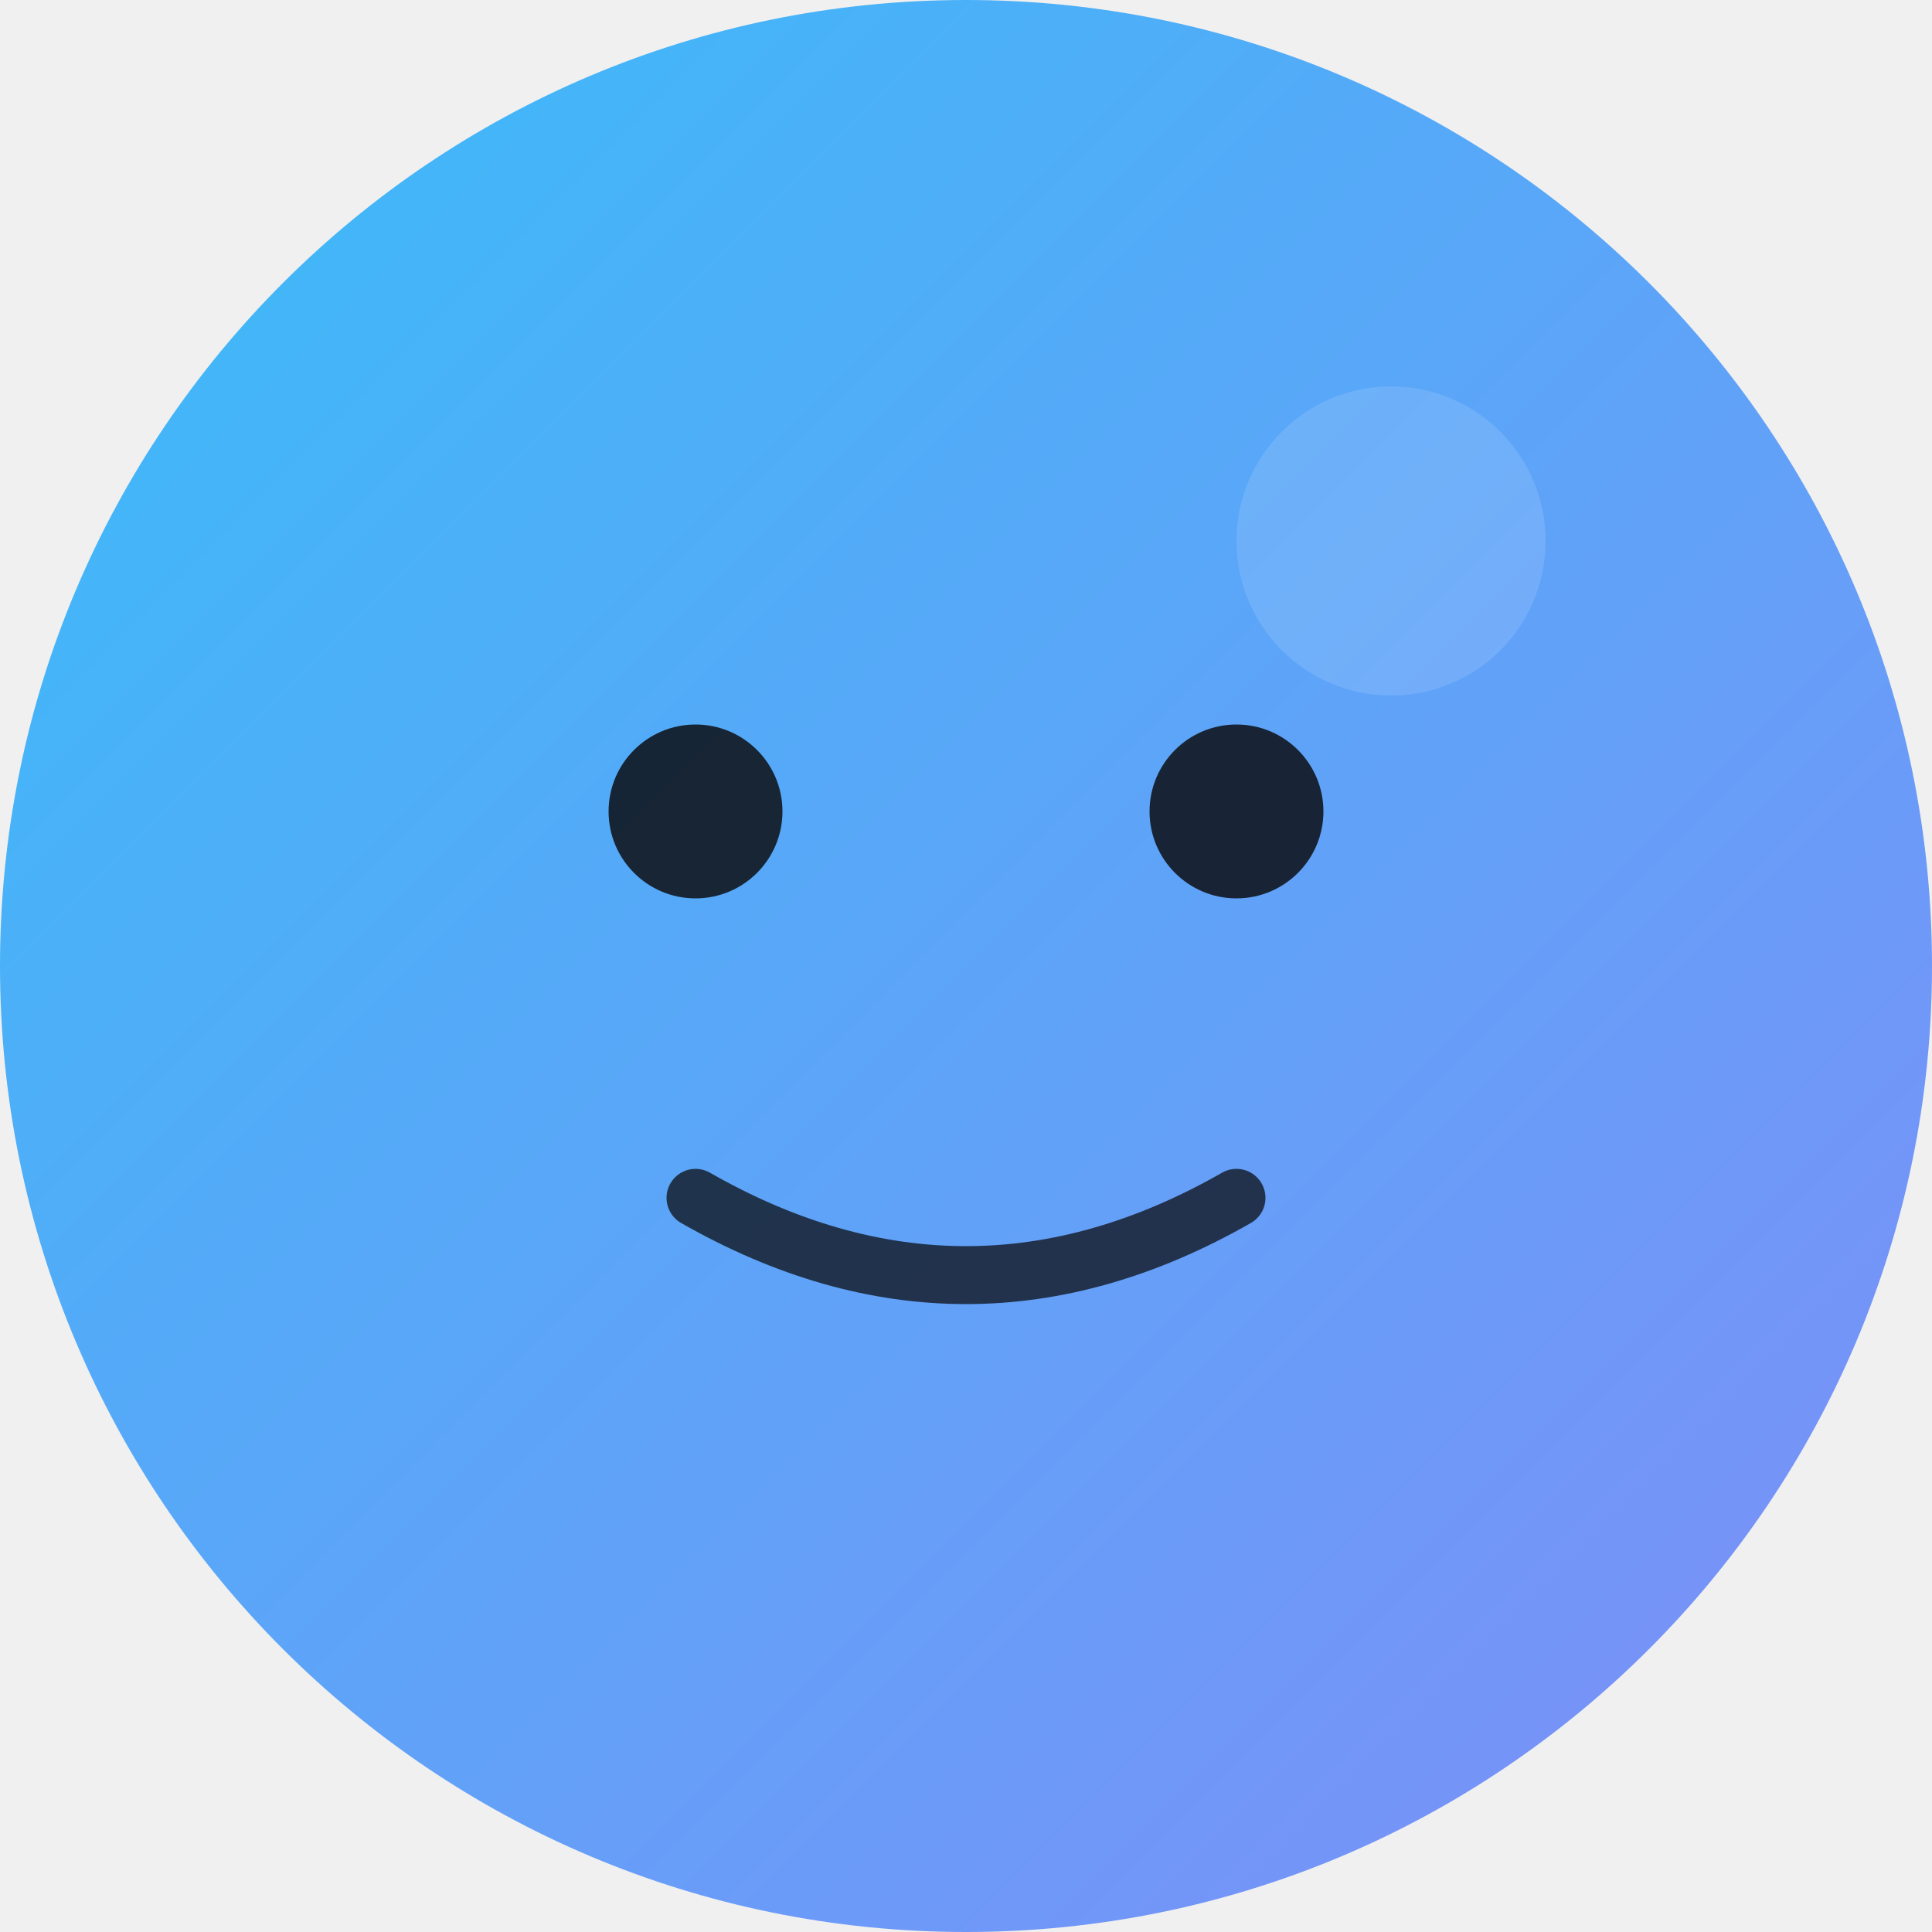
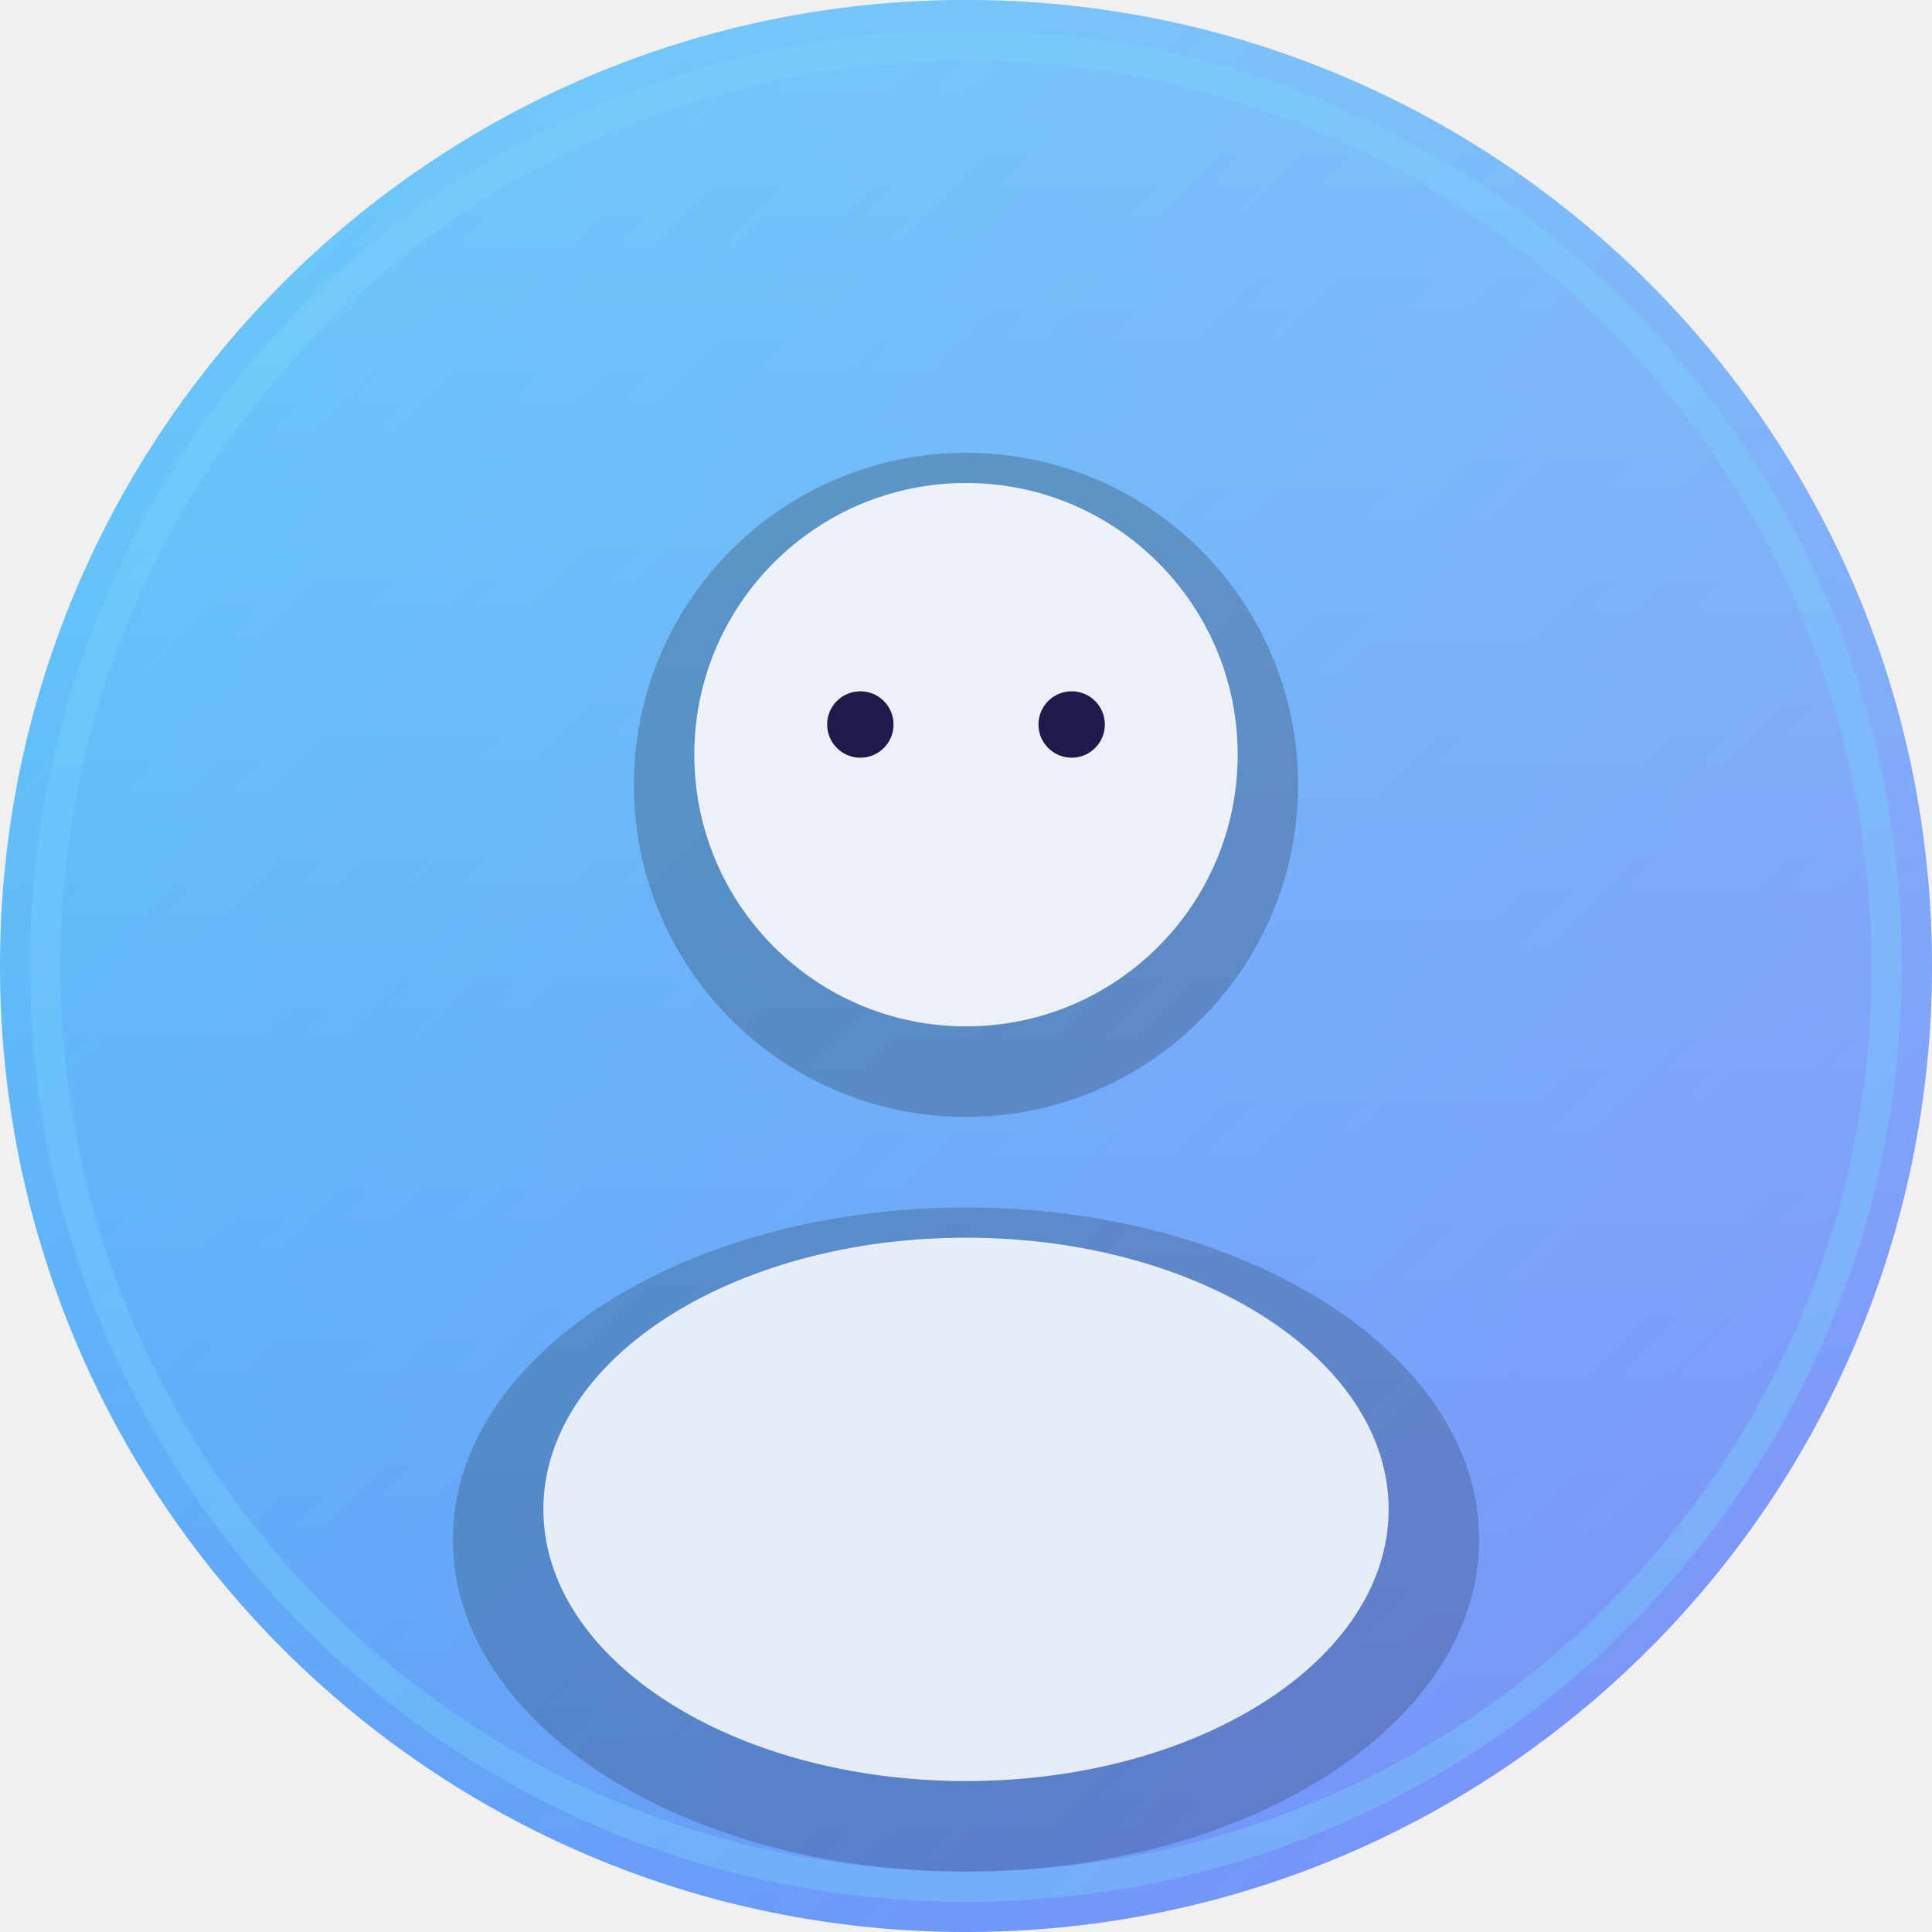
- <svg xmlns="http://www.w3.org/2000/svg" viewBox="0 0 100 100" width="128" height="128">
+ <svg xmlns="http://www.w3.org/2000/svg" viewBox="0 0 128 128" width="128" height="128">
  <defs>
-     <linearGradient id="g12" x1="0" y1="0" x2="1" y2="1">
+     <linearGradient id="bg12" x1="0" y1="0" x2="1" y2="1">
      <stop offset="0%" stop-color="#38BDF8" />
      <stop offset="100%" stop-color="#818CF8" />
    </linearGradient>
+     <linearGradient id="shine12" x1="0" y1="0" x2="0" y2="1">
+       <stop offset="0%" stop-color="#fff" stop-opacity="0.25" />
+       <stop offset="100%" stop-color="#fff" stop-opacity="0" />
+     </linearGradient>
  </defs>
-   <circle cx="50" cy="50" r="50" fill="url(#g12)" />
-   <circle cx="36" cy="42" r="4.5" fill="#0c0e13" opacity="0.85" />
-   <circle cx="64" cy="42" r="4.5" fill="#0c0e13" opacity="0.85" />
-   <path d="M36 62 Q50 70 64 62" fill="none" stroke="#0c0e13" stroke-width="3" stroke-linecap="round" opacity="0.75" />
-   <circle cx="72" cy="28" r="8" fill="#fff" opacity="0.12" />
+   <circle cx="64" cy="64" r="64" fill="url(#bg12)" />
+   <circle cx="64" cy="64" r="64" fill="url(#shine12)" />
+   <circle cx="64" cy="52" r="22" fill="#0c0e13" opacity="0.22" />
+   <circle cx="64" cy="50" r="18" fill="#f8fafc" opacity="0.92" />
+   <ellipse cx="64" cy="102" rx="34" ry="22" fill="#0c0e13" opacity="0.2" />
+   <ellipse cx="64" cy="100" rx="28" ry="18" fill="#f8fafc" opacity="0.88" />
+   <circle cx="57" cy="48" r="2.2" fill="#1e1b4b" />
+   <circle cx="71" cy="48" r="2.2" fill="#1e1b4b" />
+   <circle cx="64" cy="64" r="61" fill="none" stroke="#7DD3FC" stroke-opacity="0.35" stroke-width="2" />
</svg>
